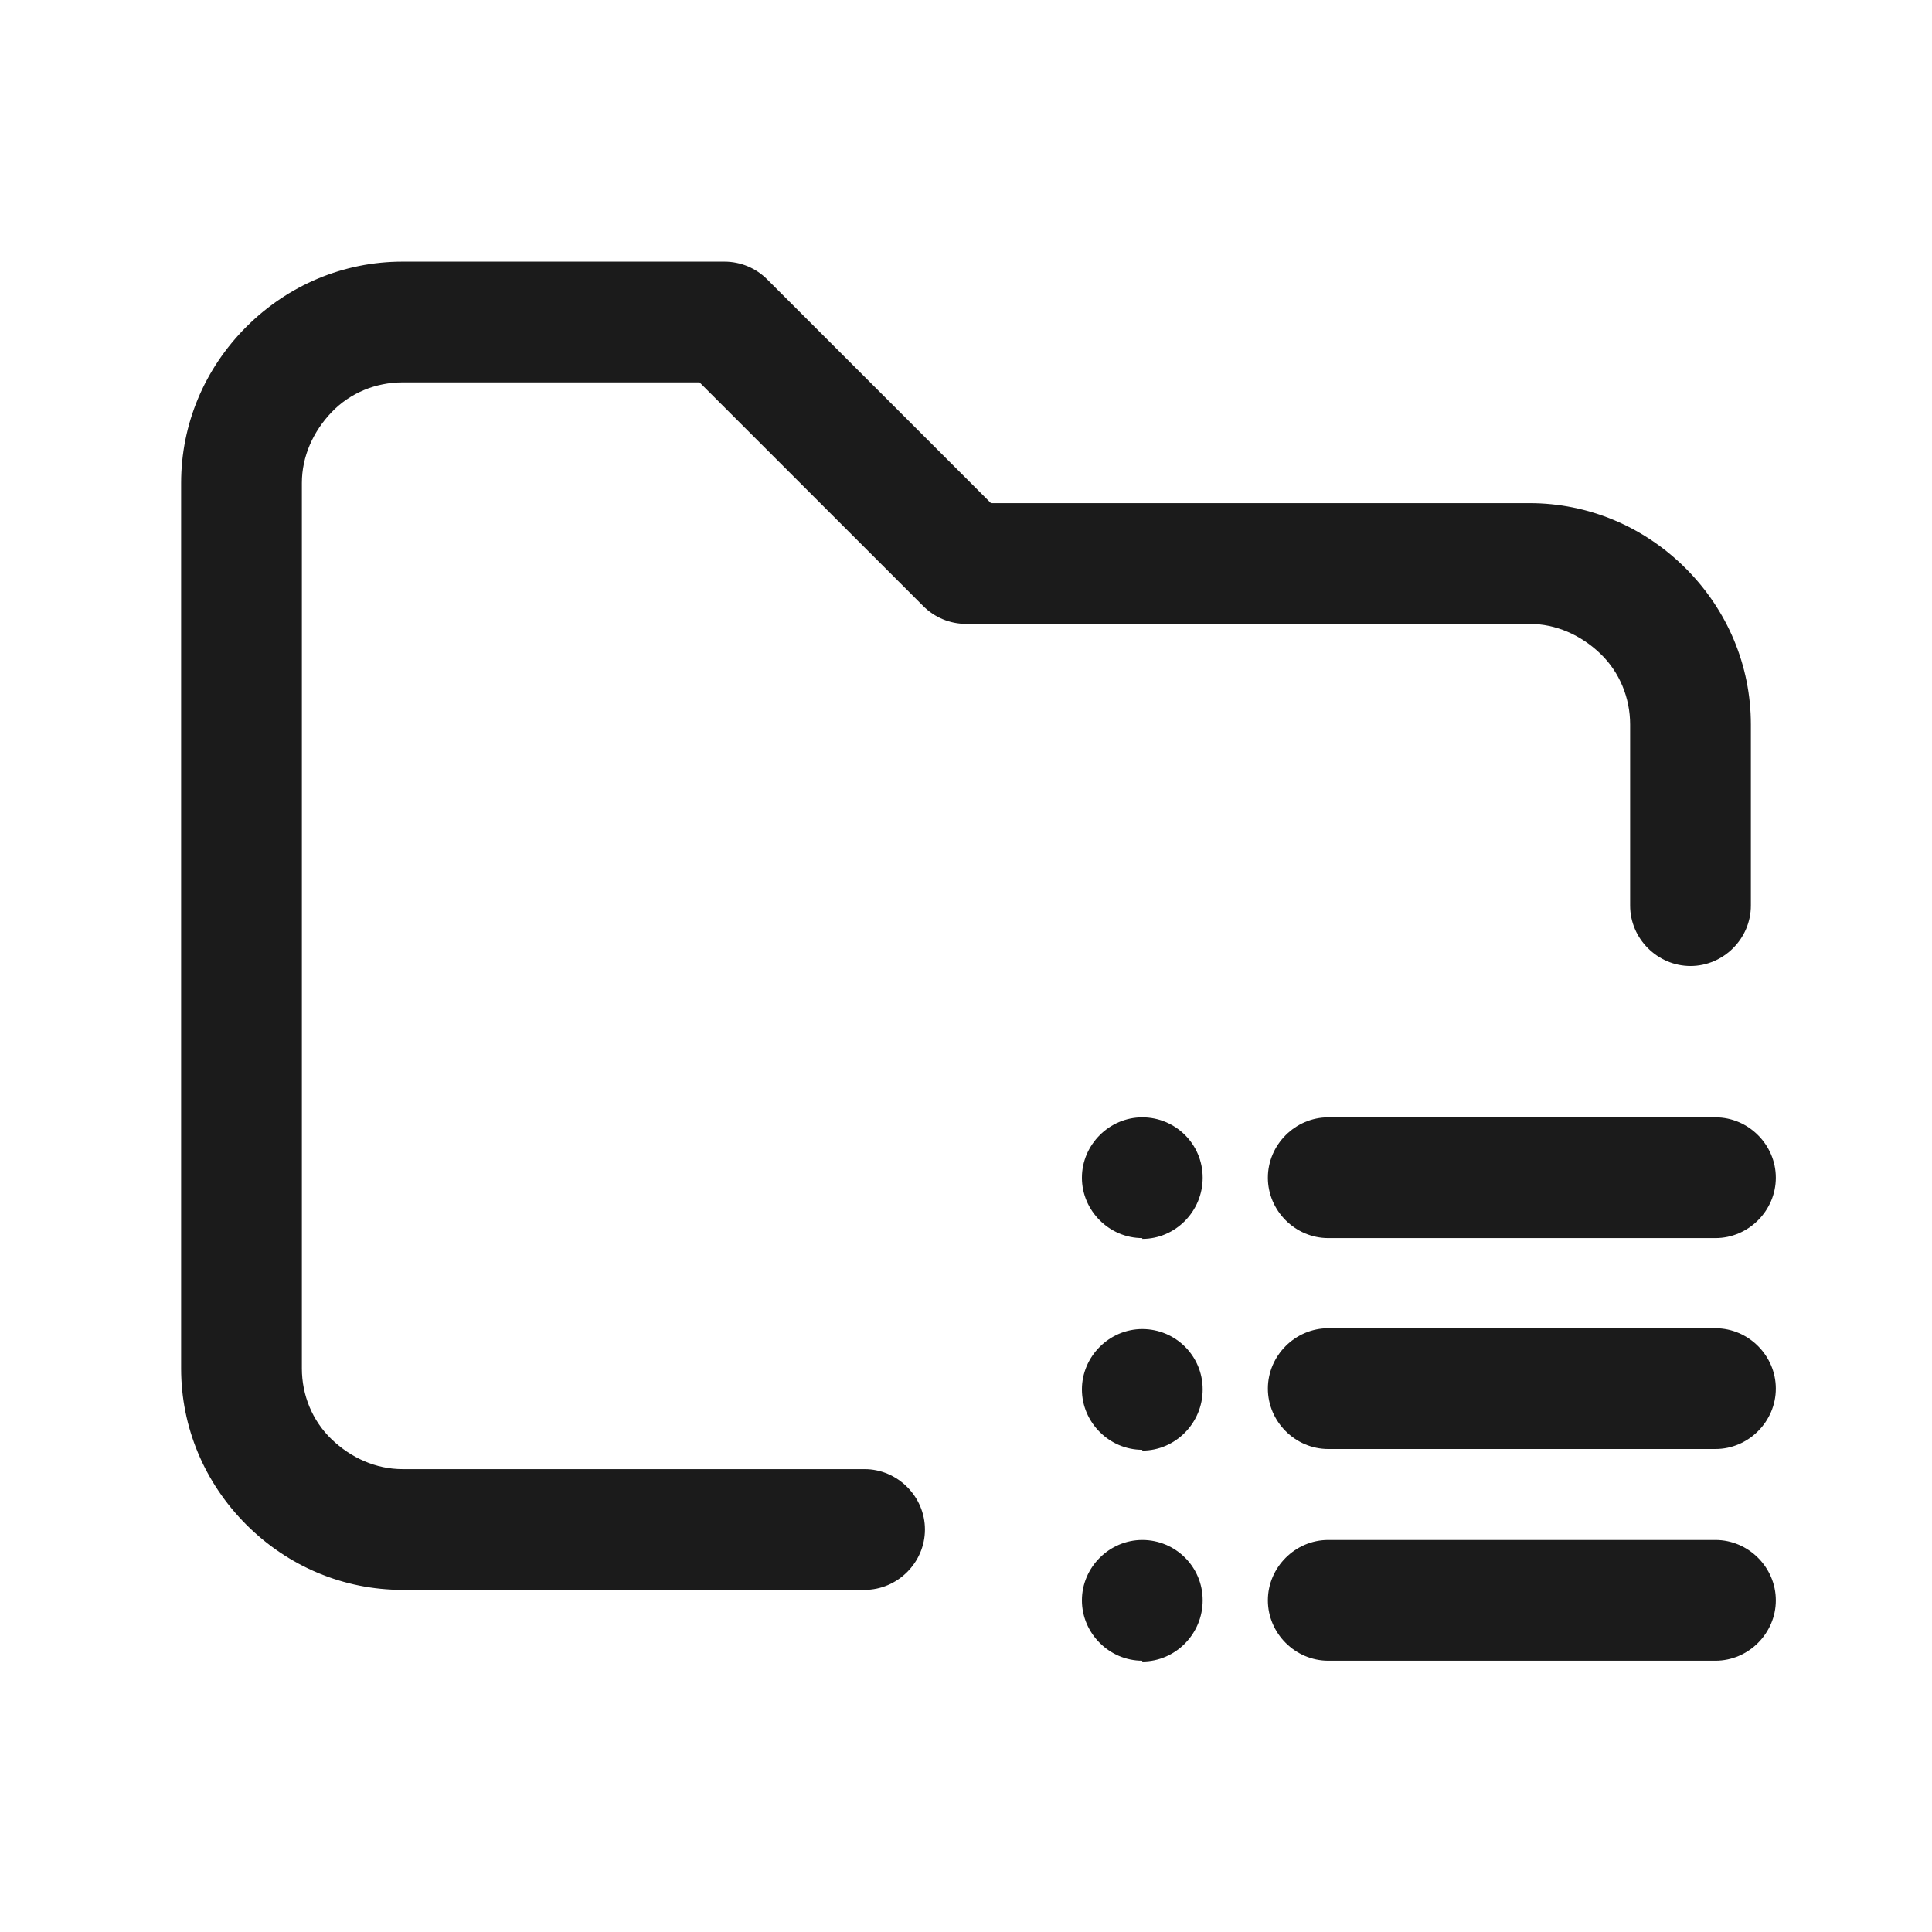
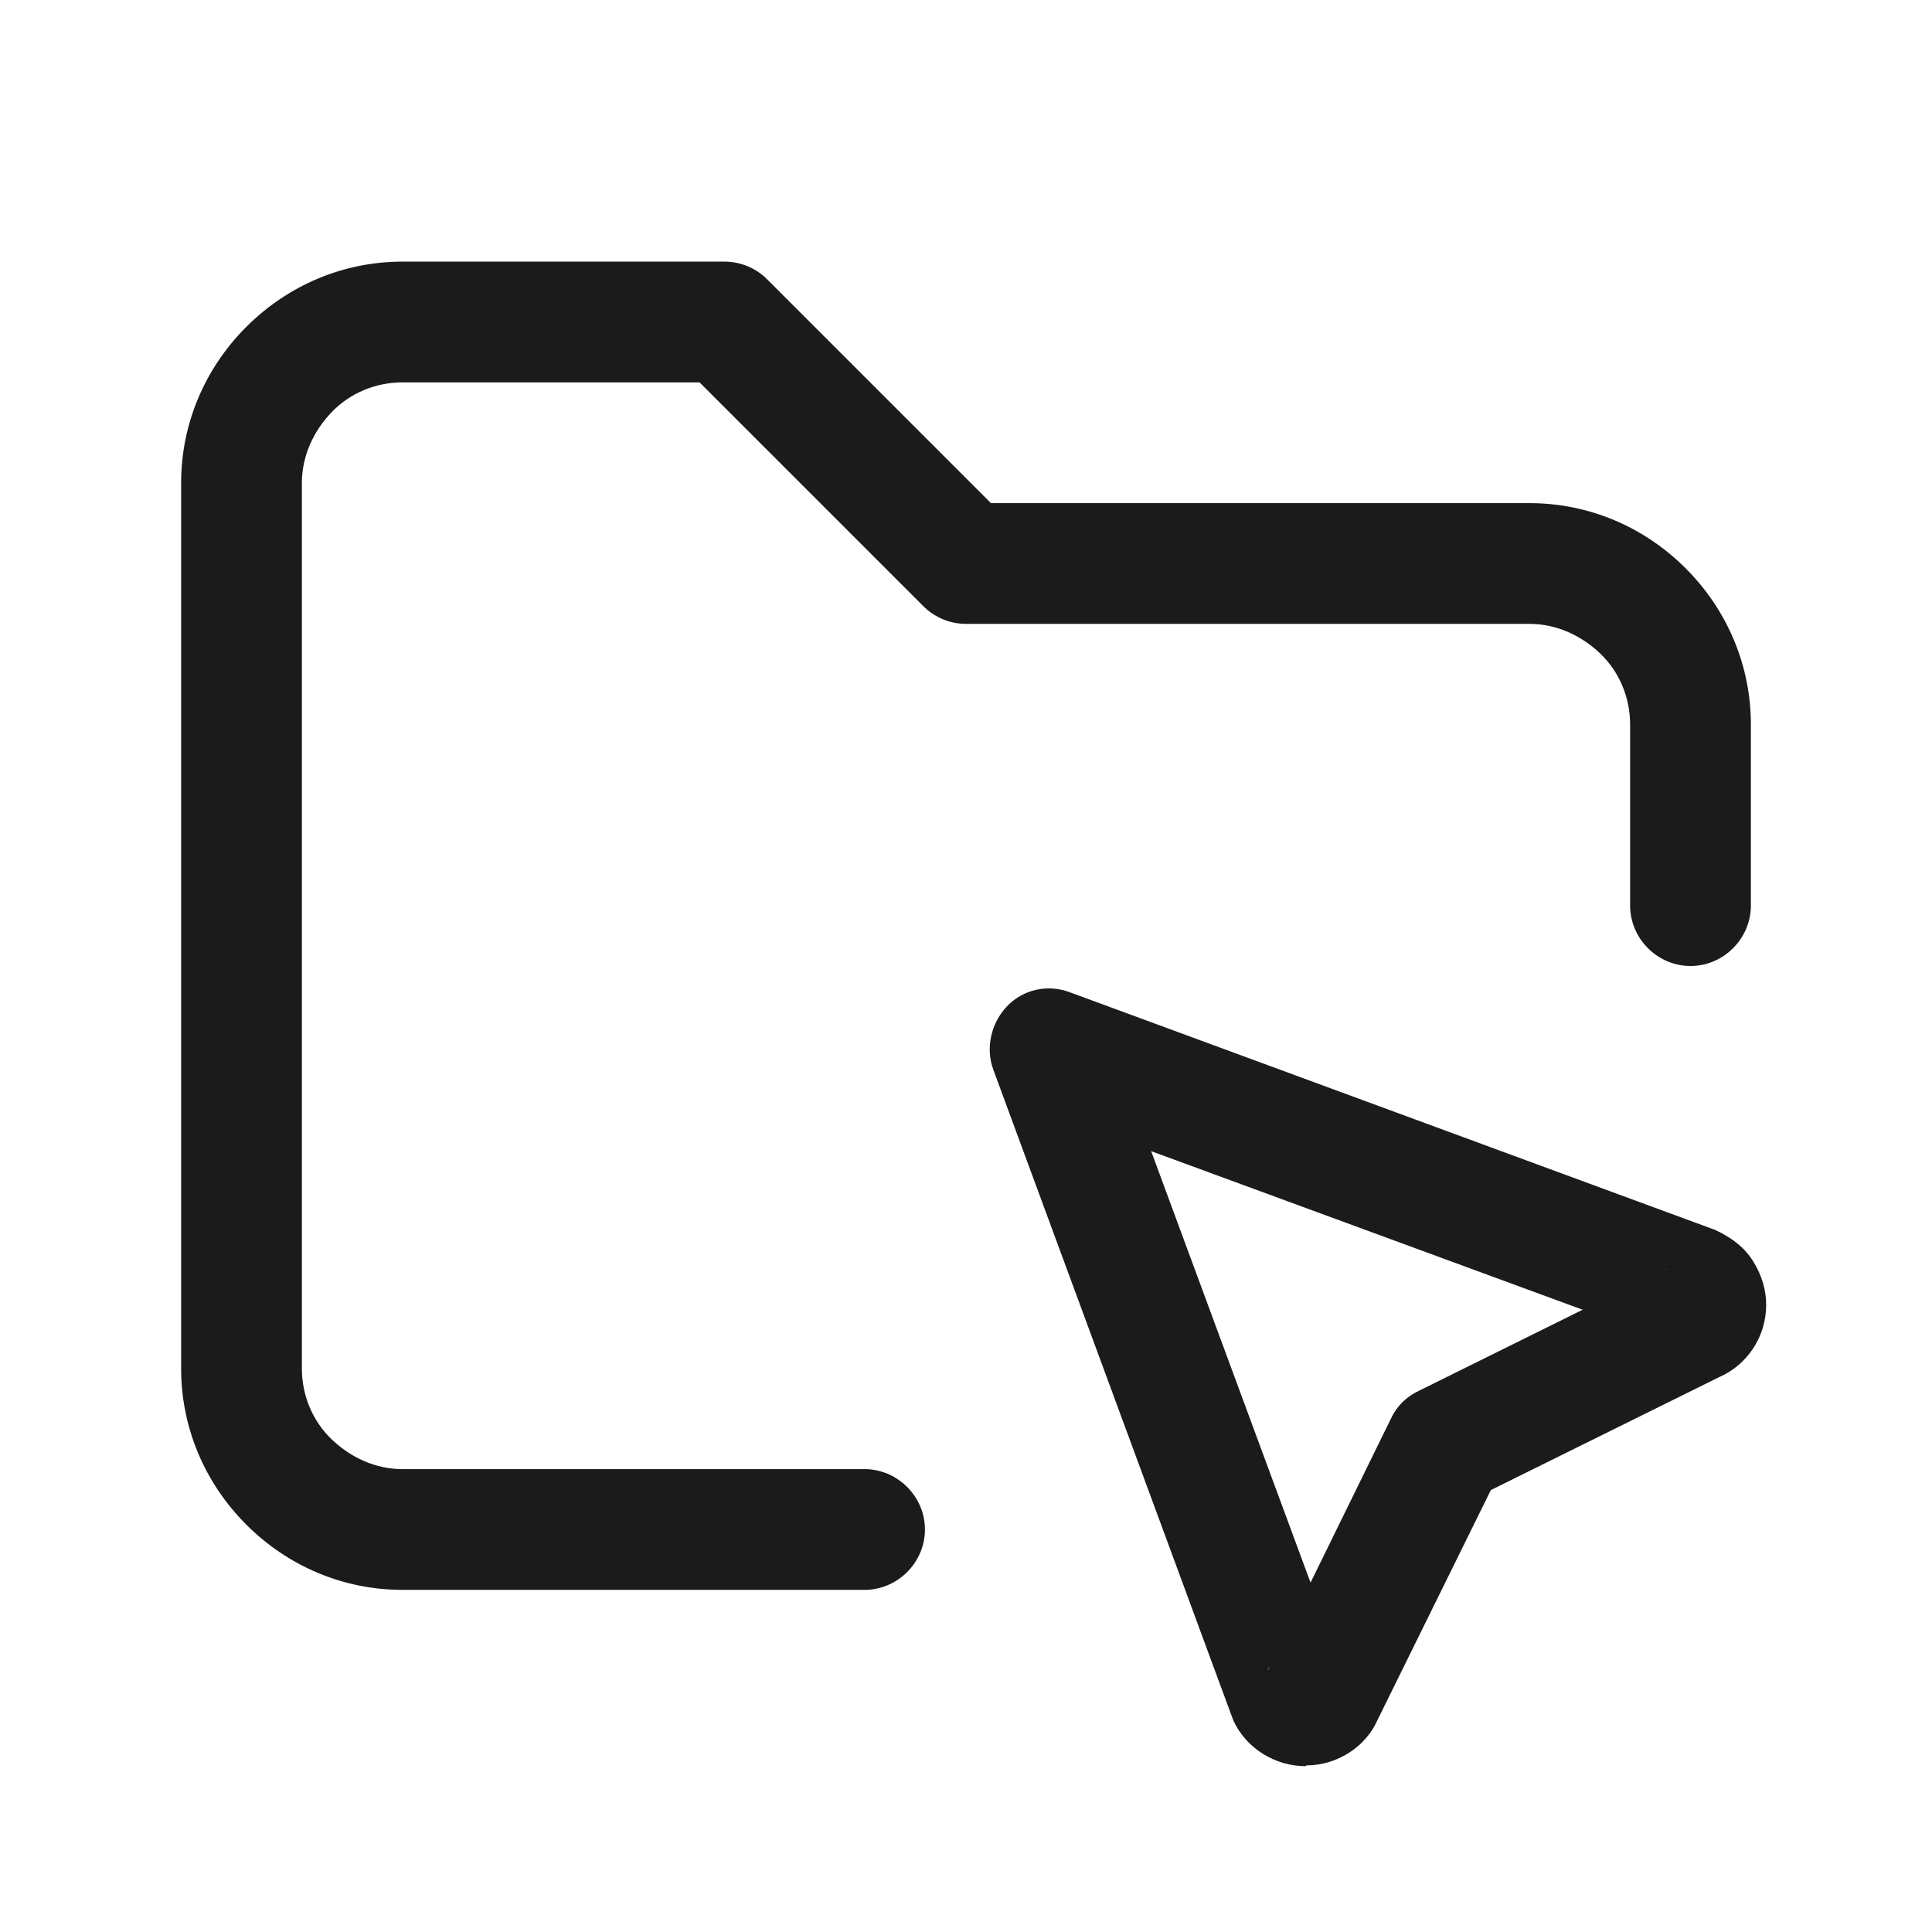
<svg xmlns="http://www.w3.org/2000/svg" id="Outlines" viewBox="0 0 24 24">
  <defs>
    <style>
      .cls-1 {
        fill: #1b1b1b;
      }
    </style>
  </defs>
-   <g id="dialog-folder">
+   <g id="webcontent-folder">
    <path class="cls-1" d="M10.74,19.75h-5.74c-.73,0-1.42-.29-1.94-.81s-.81-1.21-.81-1.94V6c0-.73.29-1.42.81-1.94s1.21-.81,1.94-.81h4c.2,0,.39.08.53.22l2.78,2.78h6.69c.73,0,1.42.29,1.94.81s.81,1.21.81,1.94v2.25c0,.41-.34.75-.75.75s-.75-.34-.75-.75v-2.25c0-.33-.13-.65-.37-.88s-.55-.37-.88-.37h-7c-.2,0-.39-.08-.53-.22l-2.78-2.78h-3.69c-.33,0-.65.13-.88.37s-.37.55-.37.88v11c0,.33.13.65.37.88s.55.37.88.37h5.74c.41,0,.75.34.75.75s-.34.75-.75.75Z" />
-     <g>
-       <path class="cls-1" d="M21.31,15.38h-4.81c-.41,0-.75-.34-.75-.75s.34-.75.75-.75h4.81c.41,0,.75.34.75.75s-.34.75-.75.75Z" />
-       <path class="cls-1" d="M21.31,18h-4.81c-.41,0-.75-.34-.75-.75s.34-.75.75-.75h4.81c.41,0,.75.34.75.75s-.34.75-.75.75Z" />
-       <path class="cls-1" d="M21.31,20.63h-4.81c-.41,0-.75-.34-.75-.75s.34-.75.75-.75h4.81c.41,0,.75.34.75.75s-.34.75-.75.75Z" />
-       <path class="cls-1" d="M14.19,15.38c-.41,0-.75-.34-.75-.75s.34-.75.75-.75.75.33.75.75h0c0,.42-.34.76-.75.76Z" />
-       <path class="cls-1" d="M14.19,18.01c-.41,0-.75-.34-.75-.75s.34-.75.75-.75.75.33.75.75h0c0,.42-.34.76-.75.76Z" />
-       <path class="cls-1" d="M14.19,20.63c-.41,0-.75-.34-.75-.75s.34-.75.75-.75.75.33.75.75h0c0,.42-.34.76-.75.76Z" />
-     </g>
+     <path class="cls-1" d="M16.22,21.94c-.38,0-.74-.22-.9-.57l-2.98-8.08c-.1-.27-.03-.58.17-.79s.51-.28.79-.17l8.01,2.95c.23.11.37.23.47.39.11.18.16.36.16.54,0,.4-.24.75-.59.9l-2.83,1.4-1.41,2.86c-.14.32-.49.56-.88.56h0ZM15.77,20.7s-.02.03-.02.05l.02-.05ZM14.3,14.3l1.98,5.36,1-2.04c.07-.15.19-.27.34-.34l2.04-1.01-5.36-1.97ZM20.71,15.76s-.02.01-.03.02l.03-.02Z" />
  </g>
</svg>
